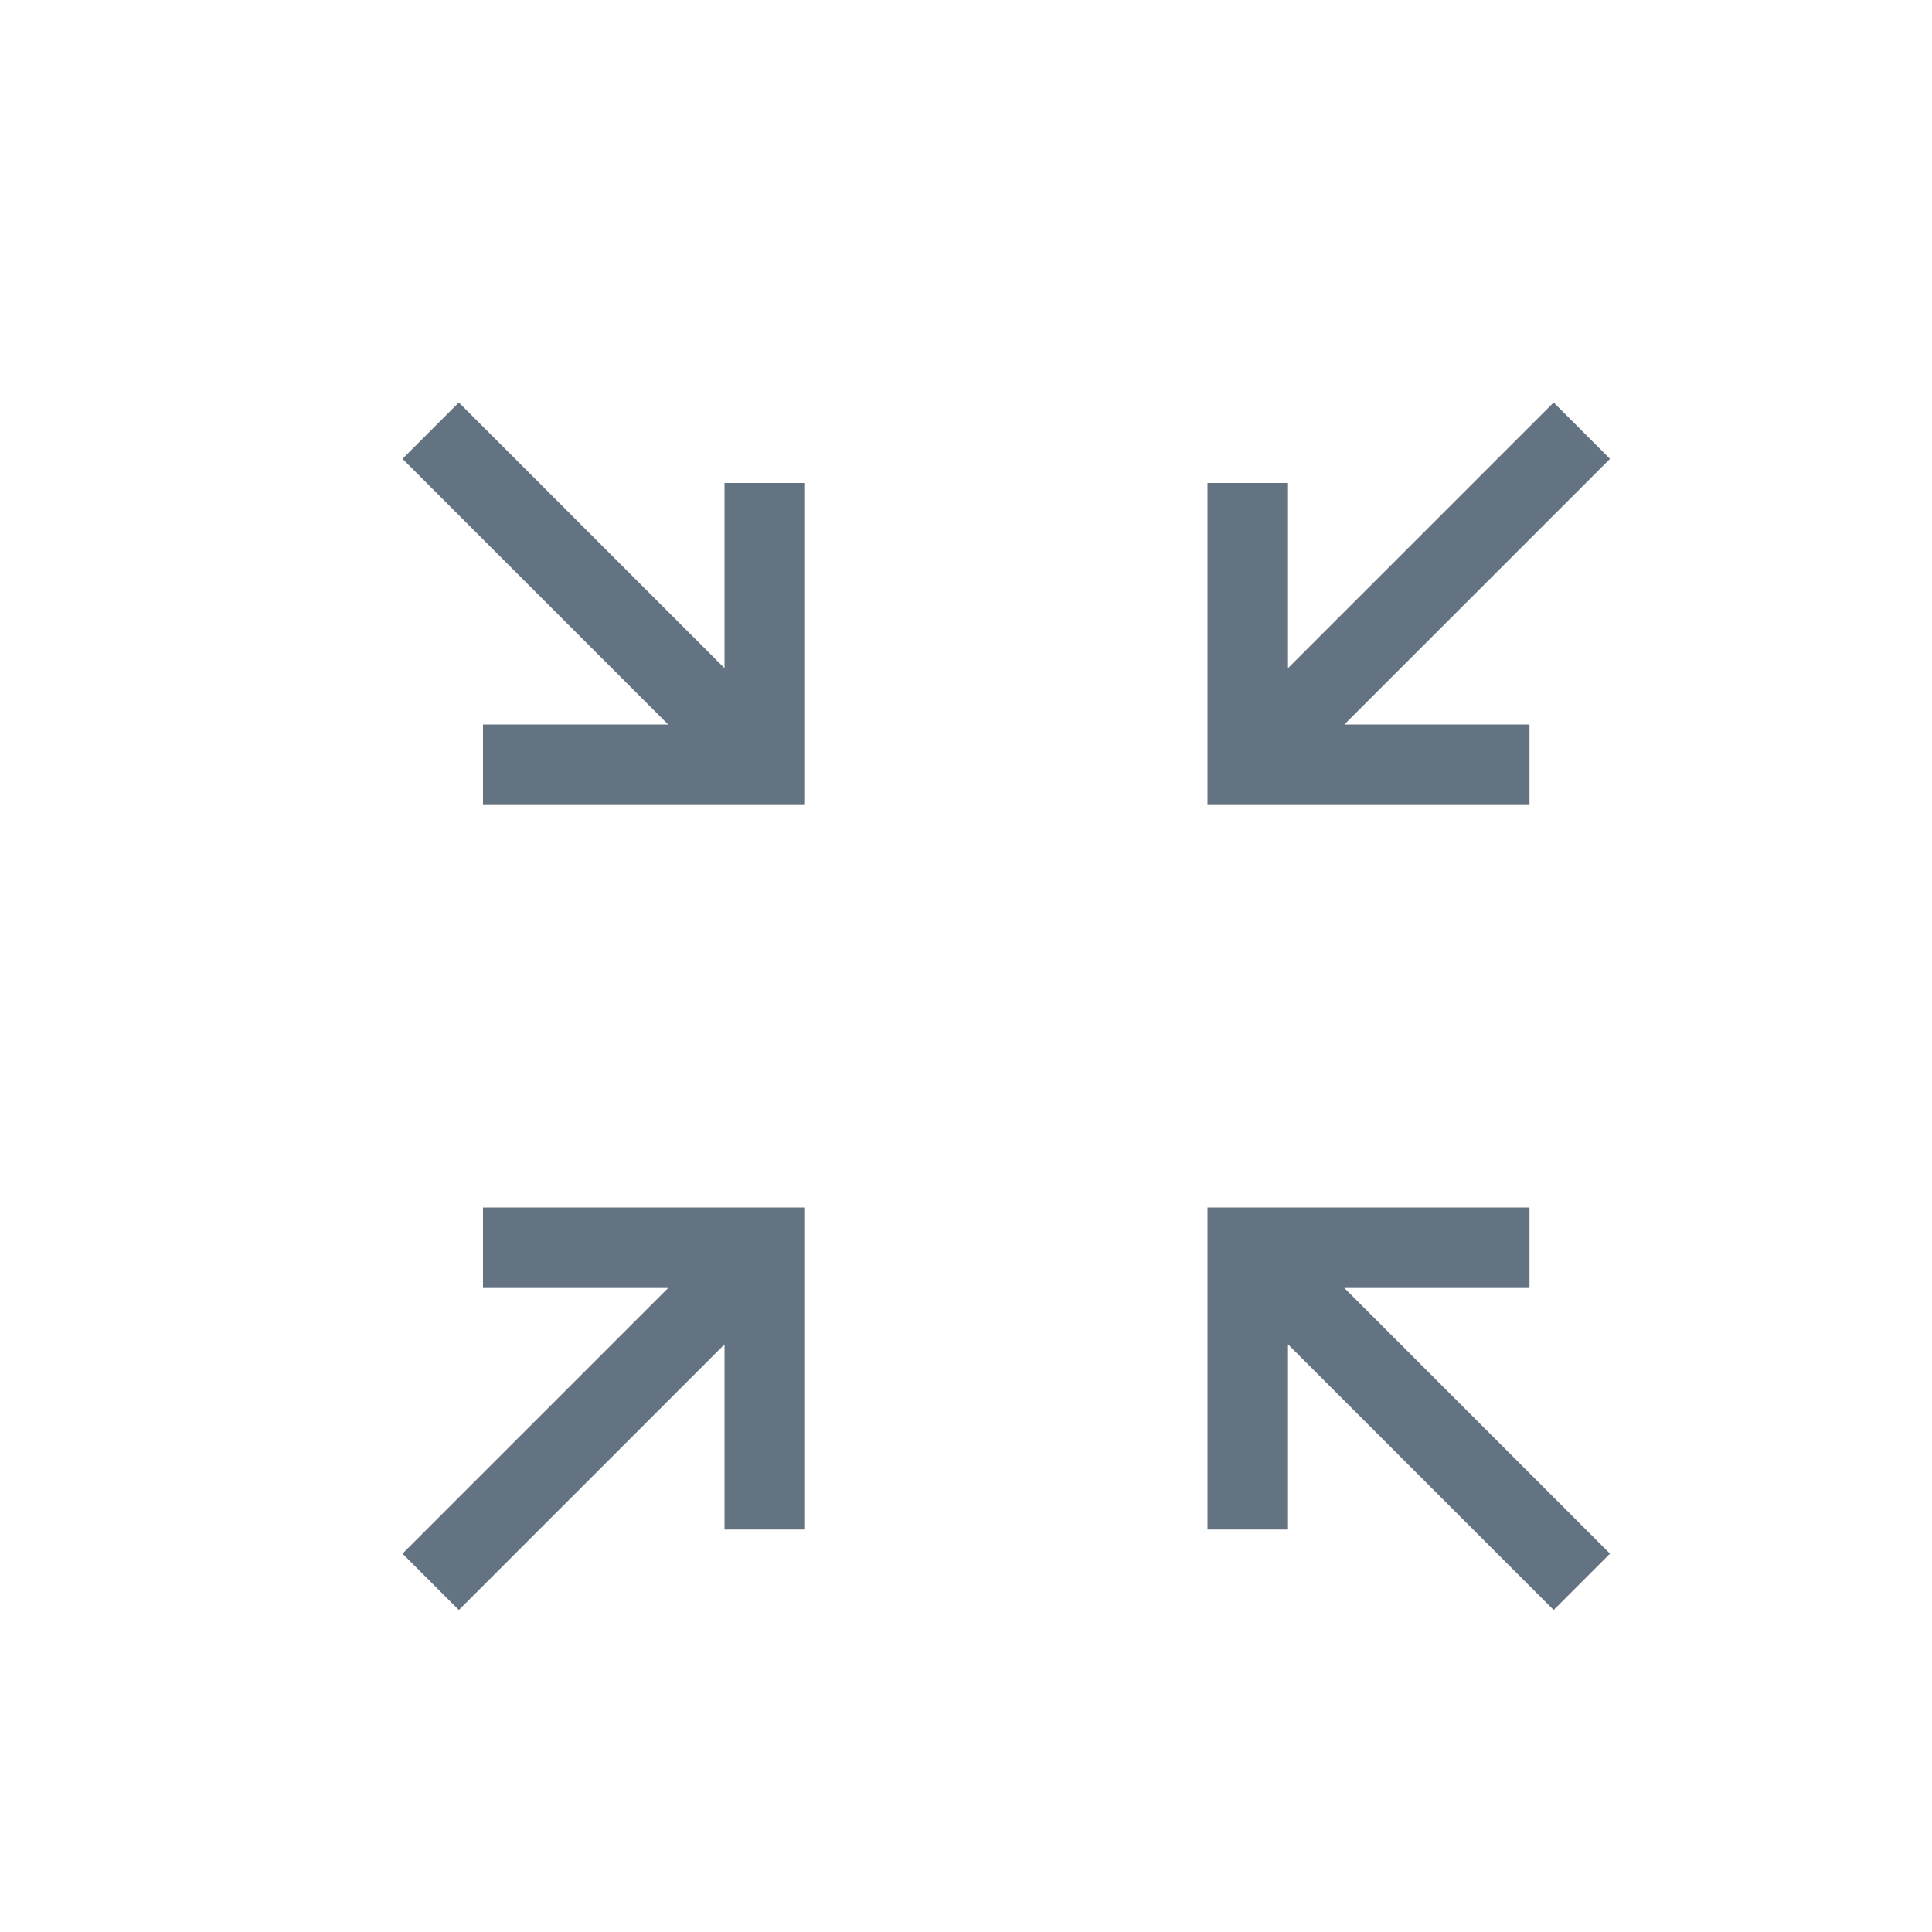
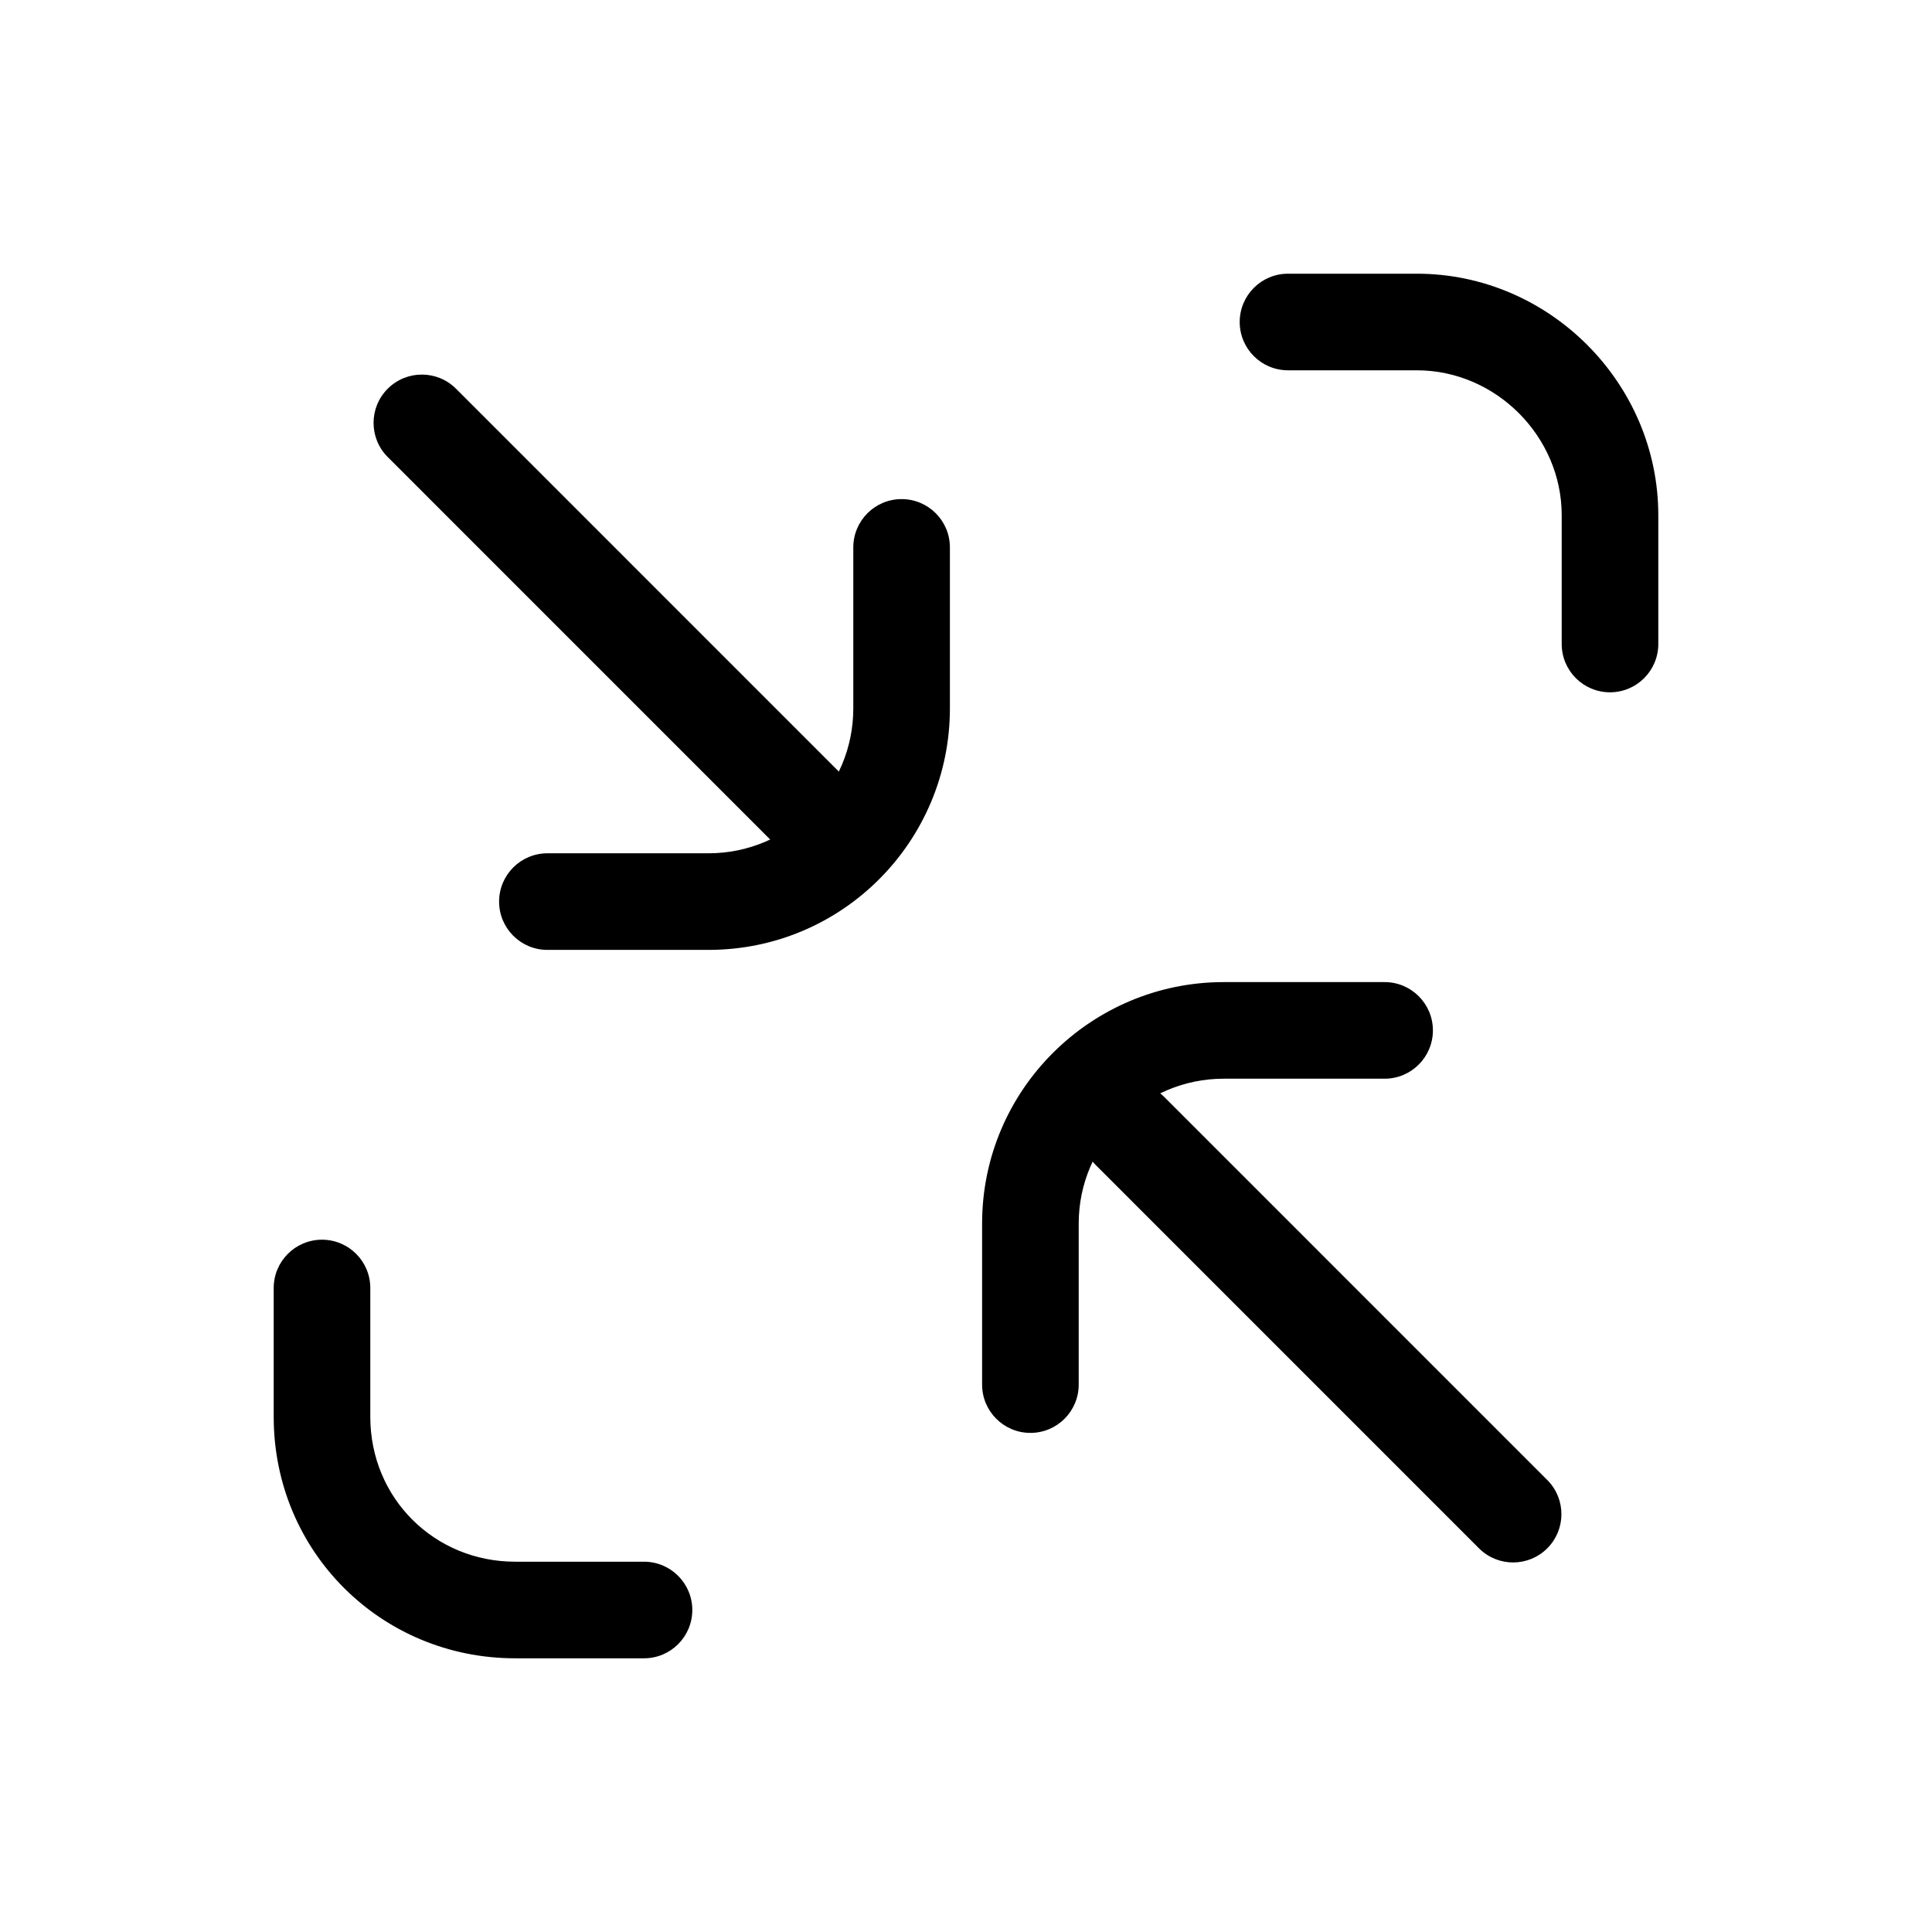
- <svg xmlns="http://www.w3.org/2000/svg" t="1709745912483" class="icon" viewBox="0 0 1024 1024" version="1.1" p-id="45108" width="200" height="200">
-   <path d="M354.133 682.667H256v-42.667h170.667v170.667H384v-98.133L243.2 853.333l-29.867-29.867L354.133 682.667z m358.4 0l140.8 140.8-29.867 29.867-140.8-140.8V810.667h-42.667v-170.667h170.667v42.667h-98.133zM354.133 384L213.333 243.2l29.867-29.867L384 354.133V256h42.667v170.667H256V384h98.133z m358.4 0H810.667v42.667h-170.667V256h42.667v98.133L823.467 213.333l29.867 29.867L712.533 384z" fill="#637381" p-id="45109" />
+ <svg xmlns="http://www.w3.org/2000/svg" t="1716703689780" class="icon" viewBox="0 0 1024 1024" version="1.1" p-id="2250" width="200" height="200">
+   <path d="M452.267 290.133v85.333c0 42.155-34.065 76.8-76.8 76.8h-85.333a25.6 25.6 0 0 0 0 51.2h85.333c71.219 0 128-57.754 128-128v-85.333a25.6 25.6 0 0 0-51.2 0z m119.467 443.733v-85.333c0-42.65 34.85-76.8 76.8-76.8h85.333a25.6 25.6 0 0 0 0-51.2h-85.333c-69.99 0-128 56.832-128 128v85.333a25.6 25.6 0 0 0 51.2 0zM205.517 242.244L408.747 445.491a25.6 25.6 0 0 0 36.198-36.198l-203.247-203.264a25.6 25.6 0 0 0-36.198 36.215z m375.467 375.467L784.213 820.958a25.6 25.6 0 0 0 36.198-36.198l-203.247-203.264a25.6 25.6 0 0 0-36.198 36.215zM682.667 196.267h68.267c41.984 0 76.8 35.123 76.8 76.8v68.267a25.6 25.6 0 0 0 51.2 0v-68.267c0-69.854-57.634-128-128-128h-68.267a25.6 25.6 0 0 0 0 51.2z m-341.333 631.467h-68.267c-42.786 0-76.8-33.621-76.8-76.8v-68.267a25.6 25.6 0 0 0-51.2 0v68.267c0 71.578 57.054 128 128 128h68.267a25.6 25.6 0 0 0 0-51.2z" p-id="2251" />
</svg>
